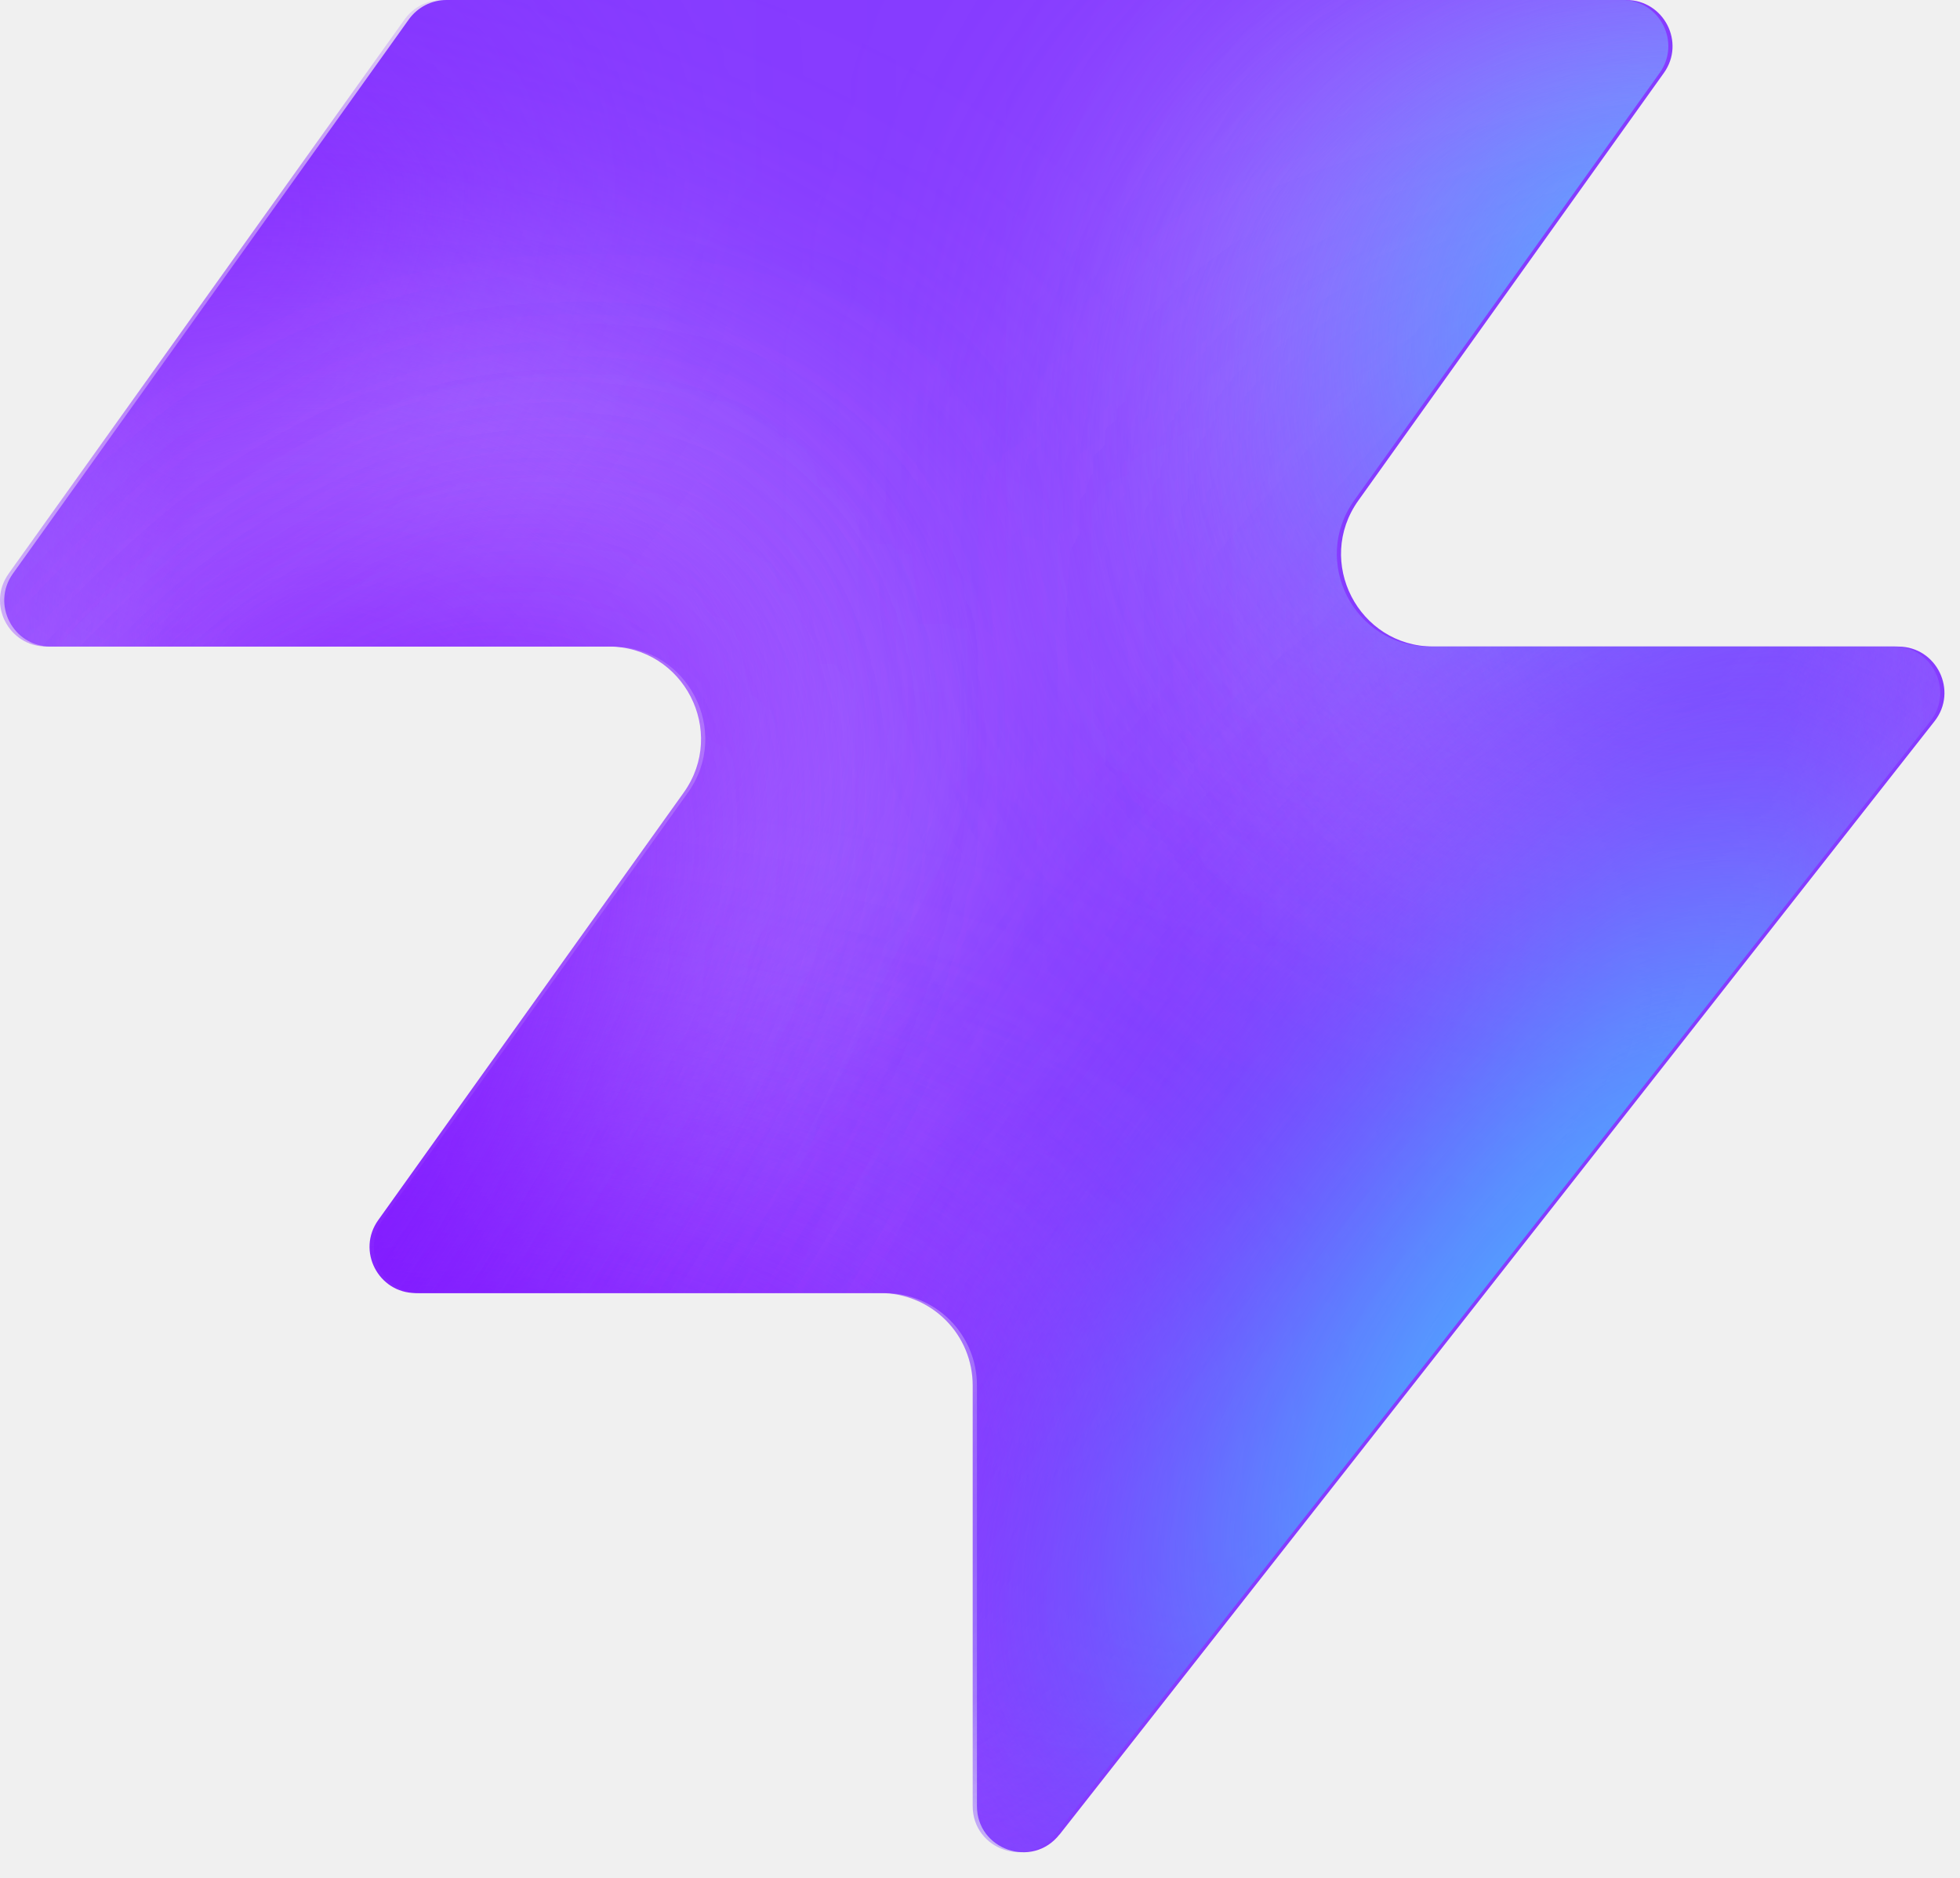
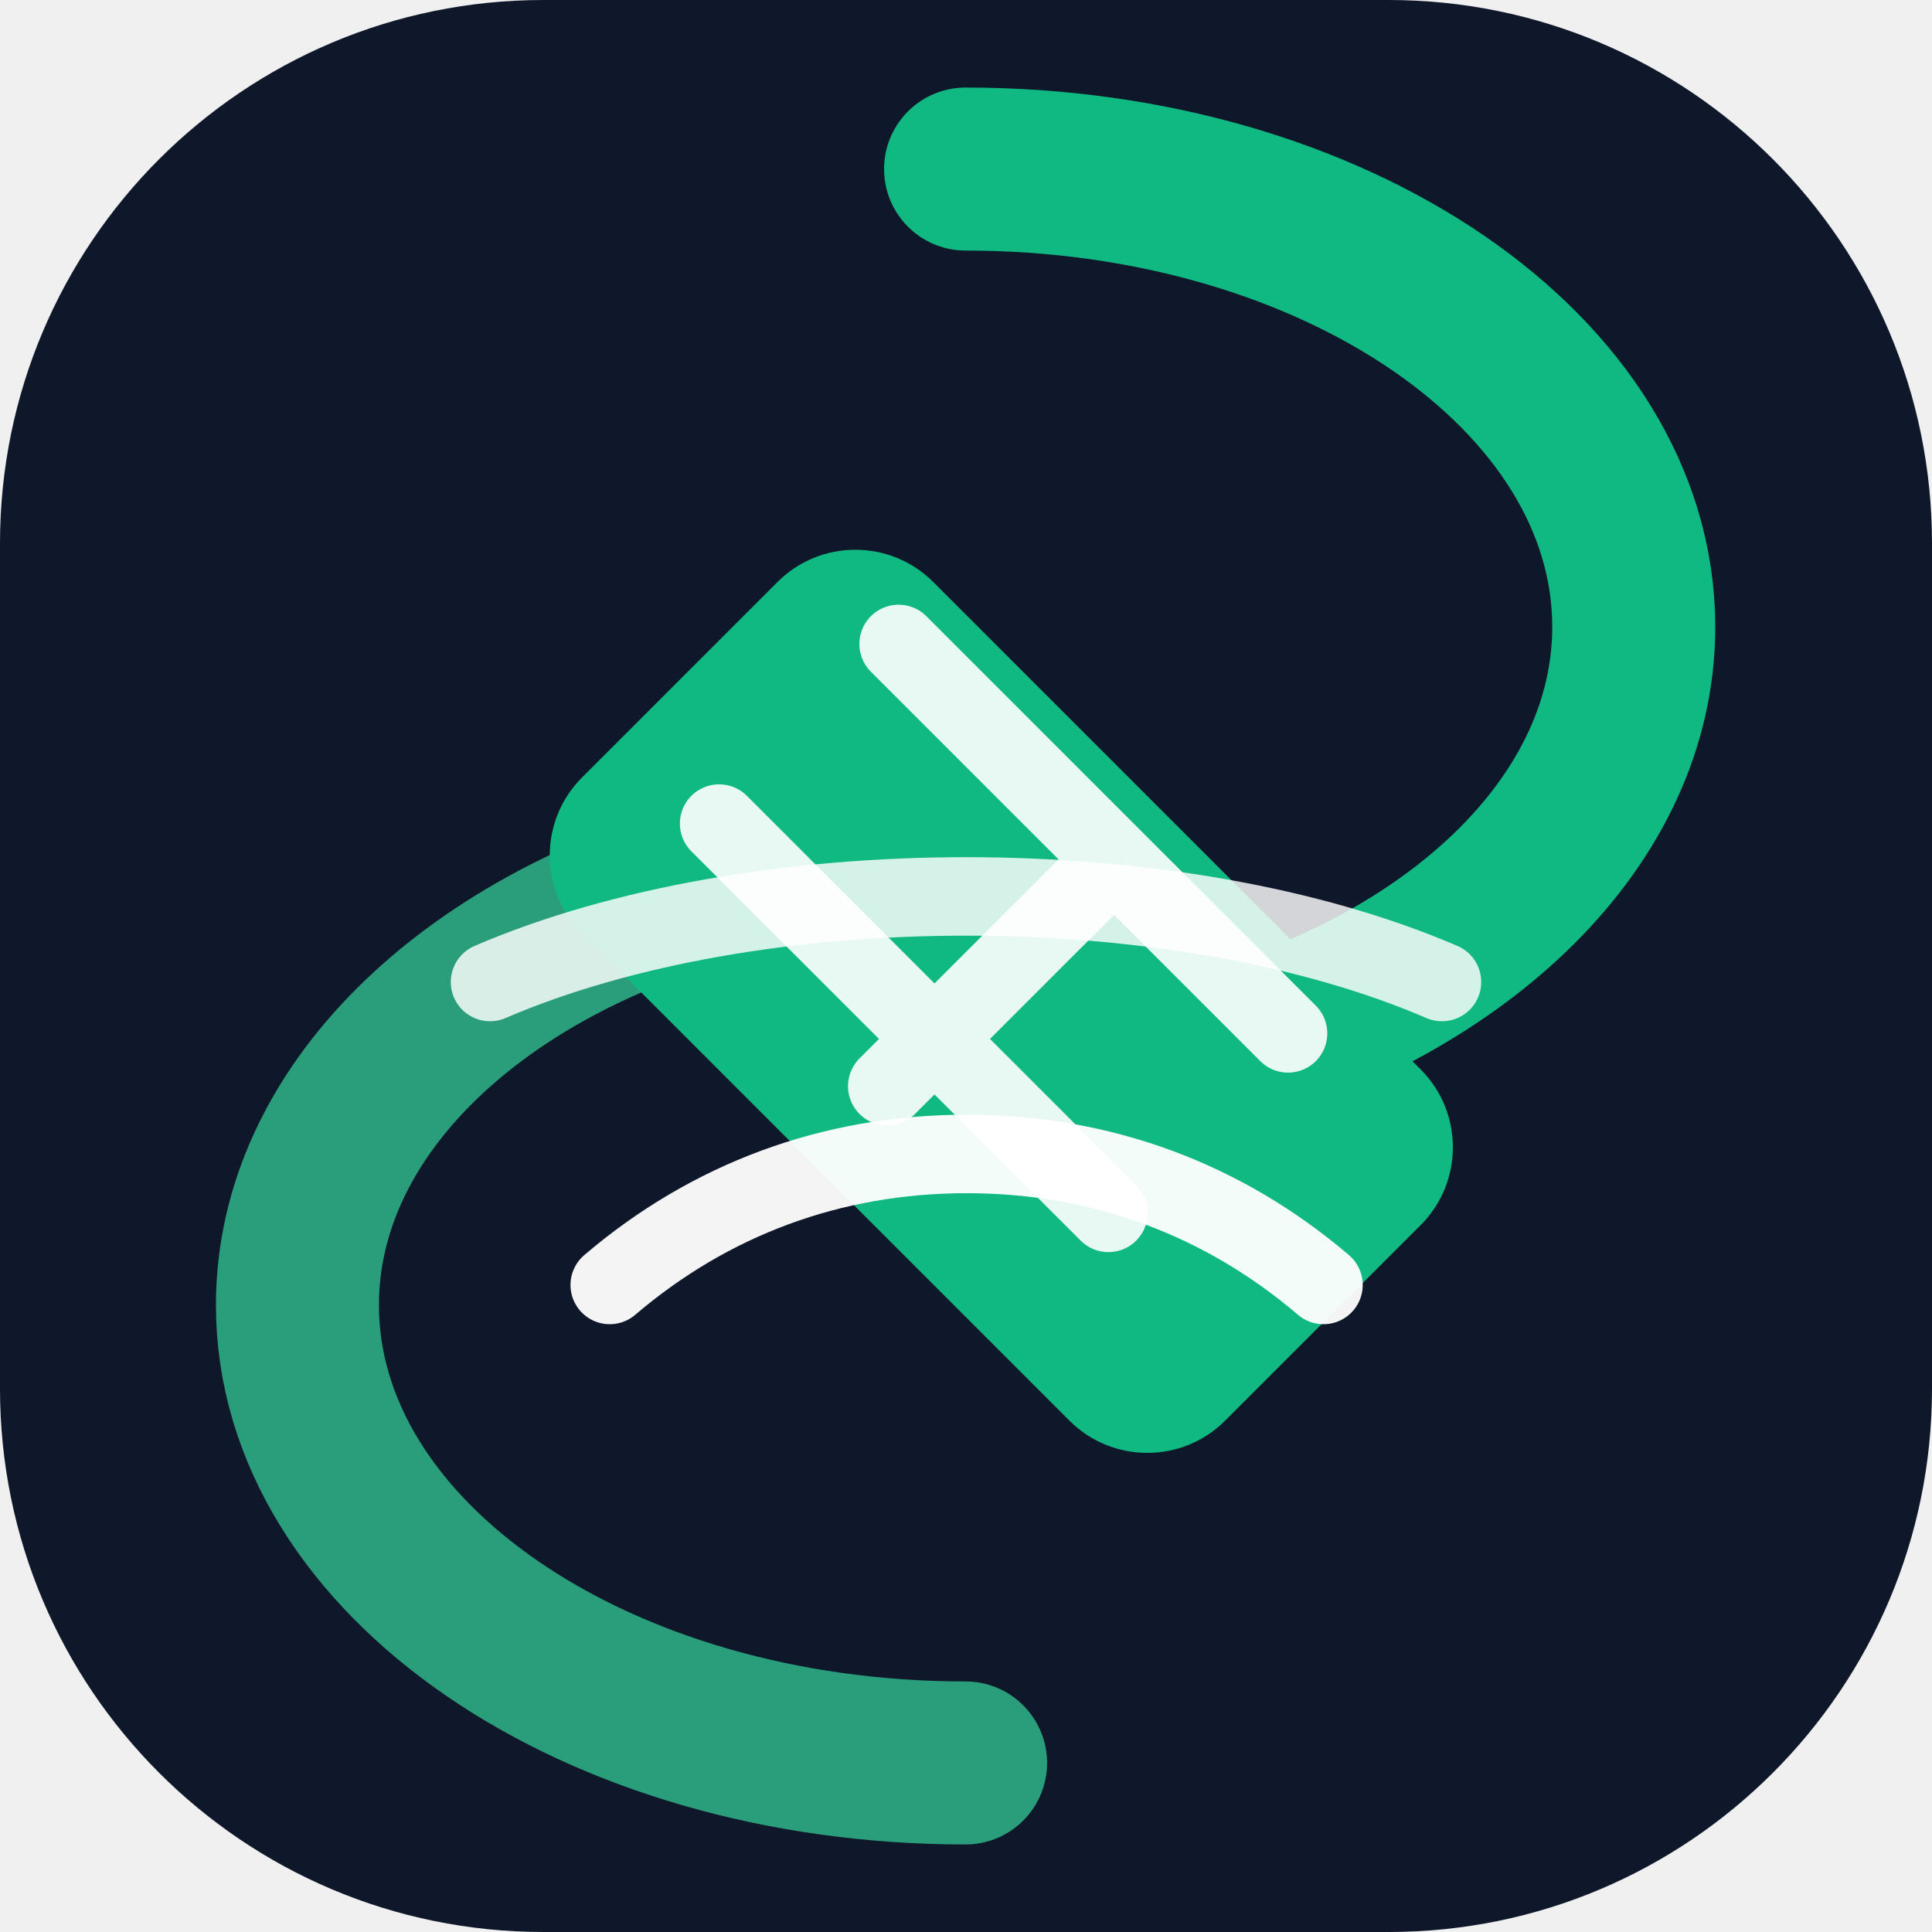
- <svg xmlns="http://www.w3.org/2000/svg" width="48" height="46" fill="none" viewBox="0 0 48 46">
-   <path fill="#863bff" d="M25.946 44.938c-.664.845-2.021.375-2.021-.698V33.937a2.26 2.26 0 0 0-2.262-2.262H10.287c-.92 0-1.456-1.04-.92-1.788l7.48-10.471c1.07-1.497 0-3.578-1.842-3.578H1.237c-.92 0-1.456-1.04-.92-1.788L10.013.474c.214-.297.556-.474.92-.474h28.894c.92 0 1.456 1.04.92 1.788l-7.48 10.471c-1.07 1.498 0 3.579 1.842 3.579h11.377c.943 0 1.473 1.088.89 1.83L25.947 44.94z" style="fill:#863bff;fill:color(display-p3 .525 .23 1);fill-opacity:1" />
-   <mask id="a" width="48" height="46" x="0" y="0" maskUnits="userSpaceOnUse" style="mask-type:alpha">
-     <path fill="#000" d="M25.842 44.938c-.664.844-2.021.375-2.021-.698V33.937a2.26 2.26 0 0 0-2.262-2.262H10.183c-.92 0-1.456-1.04-.92-1.788l7.48-10.471c1.07-1.498 0-3.579-1.842-3.579H1.133c-.92 0-1.456-1.04-.92-1.787L9.91.473c.214-.297.556-.474.92-.474h28.894c.92 0 1.456 1.04.92 1.788l-7.48 10.471c-1.07 1.498 0 3.578 1.842 3.578h11.377c.943 0 1.473 1.088.89 1.832L25.843 44.94z" style="fill:#000;fill-opacity:1" />
-   </mask>
-   <g mask="url(#a)">
-     <g filter="url(#b)">
-       <ellipse cx="5.508" cy="14.704" fill="#ede6ff" rx="5.508" ry="14.704" style="fill:#ede6ff;fill:color(display-p3 .927 .903 1);fill-opacity:1" transform="matrix(.00324 1 1 -.00324 -4.47 31.516)" />
-     </g>
-     <g filter="url(#c)">
-       <ellipse cx="10.399" cy="29.851" fill="#ede6ff" rx="10.399" ry="29.851" style="fill:#ede6ff;fill:color(display-p3 .927 .903 1);fill-opacity:1" transform="matrix(.00324 1 1 -.00324 -39.328 7.883)" />
-     </g>
-     <g filter="url(#d)">
-       <ellipse cx="5.508" cy="30.487" fill="#7e14ff" rx="5.508" ry="30.487" style="fill:#7e14ff;fill:color(display-p3 .492 .077 1);fill-opacity:1" transform="rotate(89.814 -25.913 -14.639)scale(1 -1)" />
-     </g>
-     <g filter="url(#e)">
-       <ellipse cx="5.508" cy="30.599" fill="#7e14ff" rx="5.508" ry="30.599" style="fill:#7e14ff;fill:color(display-p3 .492 .077 1);fill-opacity:1" transform="rotate(89.814 -32.644 -3.334)scale(1 -1)" />
-     </g>
-     <g filter="url(#f)">
-       <ellipse cx="5.508" cy="30.599" fill="#7e14ff" rx="5.508" ry="30.599" style="fill:#7e14ff;fill:color(display-p3 .492 .077 1);fill-opacity:1" transform="matrix(.00324 1 1 -.00324 -34.34 30.47)" />
-     </g>
-     <g filter="url(#g)">
-       <ellipse cx="14.072" cy="22.078" fill="#ede6ff" rx="14.072" ry="22.078" style="fill:#ede6ff;fill:color(display-p3 .927 .903 1);fill-opacity:1" transform="rotate(93.35 24.506 48.493)scale(-1 1)" />
-     </g>
-     <g filter="url(#h)">
-       <ellipse cx="3.47" cy="21.501" fill="#7e14ff" rx="3.47" ry="21.501" style="fill:#7e14ff;fill:color(display-p3 .492 .077 1);fill-opacity:1" transform="rotate(89.009 28.708 47.59)scale(-1 1)" />
-     </g>
-     <g filter="url(#i)">
-       <ellipse cx="3.47" cy="21.501" fill="#7e14ff" rx="3.47" ry="21.501" style="fill:#7e14ff;fill:color(display-p3 .492 .077 1);fill-opacity:1" transform="rotate(89.009 28.708 47.59)scale(-1 1)" />
-     </g>
-     <g filter="url(#j)">
-       <ellipse cx=".387" cy="8.972" fill="#7e14ff" rx="4.407" ry="29.108" style="fill:#7e14ff;fill:color(display-p3 .492 .077 1);fill-opacity:1" transform="rotate(39.51 .387 8.972)" />
-     </g>
-     <g filter="url(#k)">
-       <ellipse cx="47.523" cy="-6.092" fill="#7e14ff" rx="4.407" ry="29.108" style="fill:#7e14ff;fill:color(display-p3 .492 .077 1);fill-opacity:1" transform="rotate(37.892 47.523 -6.092)" />
-     </g>
-     <g filter="url(#l)">
-       <ellipse cx="41.412" cy="6.333" fill="#47bfff" rx="5.971" ry="9.665" style="fill:#47bfff;fill:color(display-p3 .28 .748 1);fill-opacity:1" transform="rotate(37.892 41.412 6.333)" />
-     </g>
-     <g filter="url(#m)">
-       <ellipse cx="-1.879" cy="38.332" fill="#7e14ff" rx="4.407" ry="29.108" style="fill:#7e14ff;fill:color(display-p3 .492 .077 1);fill-opacity:1" transform="rotate(37.892 -1.88 38.332)" />
-     </g>
-     <g filter="url(#n)">
-       <ellipse cx="-1.879" cy="38.332" fill="#7e14ff" rx="4.407" ry="29.108" style="fill:#7e14ff;fill:color(display-p3 .492 .077 1);fill-opacity:1" transform="rotate(37.892 -1.88 38.332)" />
-     </g>
-     <g filter="url(#o)">
-       <ellipse cx="35.651" cy="29.907" fill="#7e14ff" rx="4.407" ry="29.108" style="fill:#7e14ff;fill:color(display-p3 .492 .077 1);fill-opacity:1" transform="rotate(37.892 35.651 29.907)" />
-     </g>
-     <g filter="url(#p)">
-       <ellipse cx="38.418" cy="32.4" fill="#47bfff" rx="5.971" ry="15.297" style="fill:#47bfff;fill:color(display-p3 .28 .748 1);fill-opacity:1" transform="rotate(37.892 38.418 32.4)" />
-     </g>
-   </g>
-   <defs>
-     <filter id="b" width="60.045" height="41.654" x="-19.77" y="16.149" color-interpolation-filters="sRGB" filterUnits="userSpaceOnUse">
-       <feFlood flood-opacity="0" result="BackgroundImageFix" />
-       <feBlend in="SourceGraphic" in2="BackgroundImageFix" result="shape" />
-       <feGaussianBlur result="effect1_foregroundBlur_2002_17158" stdDeviation="7.659" />
-     </filter>
-     <filter id="c" width="90.34" height="51.437" x="-54.613" y="-7.533" color-interpolation-filters="sRGB" filterUnits="userSpaceOnUse">
-       <feFlood flood-opacity="0" result="BackgroundImageFix" />
-       <feBlend in="SourceGraphic" in2="BackgroundImageFix" result="shape" />
-       <feGaussianBlur result="effect1_foregroundBlur_2002_17158" stdDeviation="7.659" />
-     </filter>
-     <filter id="d" width="79.355" height="29.4" x="-49.64" y="2.03" color-interpolation-filters="sRGB" filterUnits="userSpaceOnUse">
-       <feFlood flood-opacity="0" result="BackgroundImageFix" />
-       <feBlend in="SourceGraphic" in2="BackgroundImageFix" result="shape" />
-       <feGaussianBlur result="effect1_foregroundBlur_2002_17158" stdDeviation="4.596" />
-     </filter>
-     <filter id="e" width="79.579" height="29.4" x="-45.045" y="20.029" color-interpolation-filters="sRGB" filterUnits="userSpaceOnUse">
-       <feFlood flood-opacity="0" result="BackgroundImageFix" />
-       <feBlend in="SourceGraphic" in2="BackgroundImageFix" result="shape" />
-       <feGaussianBlur result="effect1_foregroundBlur_2002_17158" stdDeviation="4.596" />
-     </filter>
-     <filter id="f" width="79.579" height="29.4" x="-43.513" y="21.178" color-interpolation-filters="sRGB" filterUnits="userSpaceOnUse">
-       <feFlood flood-opacity="0" result="BackgroundImageFix" />
-       <feBlend in="SourceGraphic" in2="BackgroundImageFix" result="shape" />
-       <feGaussianBlur result="effect1_foregroundBlur_2002_17158" stdDeviation="4.596" />
-     </filter>
-     <filter id="g" width="74.749" height="58.852" x="15.756" y="-17.901" color-interpolation-filters="sRGB" filterUnits="userSpaceOnUse">
-       <feFlood flood-opacity="0" result="BackgroundImageFix" />
-       <feBlend in="SourceGraphic" in2="BackgroundImageFix" result="shape" />
-       <feGaussianBlur result="effect1_foregroundBlur_2002_17158" stdDeviation="7.659" />
-     </filter>
-     <filter id="h" width="61.377" height="25.362" x="23.548" y="2.284" color-interpolation-filters="sRGB" filterUnits="userSpaceOnUse">
-       <feFlood flood-opacity="0" result="BackgroundImageFix" />
-       <feBlend in="SourceGraphic" in2="BackgroundImageFix" result="shape" />
-       <feGaussianBlur result="effect1_foregroundBlur_2002_17158" stdDeviation="4.596" />
-     </filter>
-     <filter id="i" width="61.377" height="25.362" x="23.548" y="2.284" color-interpolation-filters="sRGB" filterUnits="userSpaceOnUse">
-       <feFlood flood-opacity="0" result="BackgroundImageFix" />
-       <feBlend in="SourceGraphic" in2="BackgroundImageFix" result="shape" />
-       <feGaussianBlur result="effect1_foregroundBlur_2002_17158" stdDeviation="4.596" />
-     </filter>
-     <filter id="j" width="56.045" height="63.649" x="-27.636" y="-22.853" color-interpolation-filters="sRGB" filterUnits="userSpaceOnUse">
-       <feFlood flood-opacity="0" result="BackgroundImageFix" />
-       <feBlend in="SourceGraphic" in2="BackgroundImageFix" result="shape" />
-       <feGaussianBlur result="effect1_foregroundBlur_2002_17158" stdDeviation="4.596" />
-     </filter>
-     <filter id="k" width="54.814" height="64.646" x="20.116" y="-38.415" color-interpolation-filters="sRGB" filterUnits="userSpaceOnUse">
-       <feFlood flood-opacity="0" result="BackgroundImageFix" />
-       <feBlend in="SourceGraphic" in2="BackgroundImageFix" result="shape" />
-       <feGaussianBlur result="effect1_foregroundBlur_2002_17158" stdDeviation="4.596" />
-     </filter>
-     <filter id="l" width="33.541" height="35.313" x="24.641" y="-11.323" color-interpolation-filters="sRGB" filterUnits="userSpaceOnUse">
-       <feFlood flood-opacity="0" result="BackgroundImageFix" />
-       <feBlend in="SourceGraphic" in2="BackgroundImageFix" result="shape" />
-       <feGaussianBlur result="effect1_foregroundBlur_2002_17158" stdDeviation="4.596" />
-     </filter>
-     <filter id="m" width="54.814" height="64.646" x="-29.286" y="6.009" color-interpolation-filters="sRGB" filterUnits="userSpaceOnUse">
-       <feFlood flood-opacity="0" result="BackgroundImageFix" />
-       <feBlend in="SourceGraphic" in2="BackgroundImageFix" result="shape" />
-       <feGaussianBlur result="effect1_foregroundBlur_2002_17158" stdDeviation="4.596" />
-     </filter>
-     <filter id="n" width="54.814" height="64.646" x="-29.286" y="6.009" color-interpolation-filters="sRGB" filterUnits="userSpaceOnUse">
-       <feFlood flood-opacity="0" result="BackgroundImageFix" />
-       <feBlend in="SourceGraphic" in2="BackgroundImageFix" result="shape" />
-       <feGaussianBlur result="effect1_foregroundBlur_2002_17158" stdDeviation="4.596" />
-     </filter>
-     <filter id="o" width="54.814" height="64.646" x="8.244" y="-2.416" color-interpolation-filters="sRGB" filterUnits="userSpaceOnUse">
-       <feFlood flood-opacity="0" result="BackgroundImageFix" />
-       <feBlend in="SourceGraphic" in2="BackgroundImageFix" result="shape" />
-       <feGaussianBlur result="effect1_foregroundBlur_2002_17158" stdDeviation="4.596" />
-     </filter>
-     <filter id="p" width="39.409" height="43.623" x="18.713" y="10.588" color-interpolation-filters="sRGB" filterUnits="userSpaceOnUse">
-       <feFlood flood-opacity="0" result="BackgroundImageFix" />
-       <feBlend in="SourceGraphic" in2="BackgroundImageFix" result="shape" />
-       <feGaussianBlur result="effect1_foregroundBlur_2002_17158" stdDeviation="4.596" />
-     </filter>
-   </defs>
+ <svg xmlns="http://www.w3.org/2000/svg" viewBox="0 0 64 64" fill="none">
+   <rect width="64" height="64" rx="18" fill="#0f172a" />
+   <path d="M31.986 5.6c12.237 0 22.134 6.774 22.134 15.168 0 6.367-5.716 11.812-13.82 14.066" stroke="#10b981" stroke-width="5.4" stroke-linecap="round" />
+   <path d="M31.986 58.4c-12.236 0-22.133-6.774-22.133-15.168 0-6.367 5.715-11.812 13.819-14.066" stroke="#34d399" stroke-width="5.4" stroke-linecap="round" opacity=".72" />
+   <path d="M30.91 19.275 47.064 35.43c1.419 1.418 1.419 3.731 0 5.15L40.58 47.064c-1.418 1.419-3.731 1.419-5.15 0L19.276 30.91c-1.419-1.418-1.419-3.731 0-5.15l6.484-6.484c1.418-1.419 3.731-1.419 5.15 0Z" fill="#10b981" />
+   <path d="m29.768 21.332 12.9 12.9M23.822 27.282l12.896 12.896M29.391 35.982l6.591-6.591" stroke="#fff" stroke-width="2.6" stroke-linecap="round" opacity=".9" />
+   <path d="M20.198 42.566c3.31-2.824 7.335-4.34 11.822-4.34s8.512 1.516 11.822 4.34" stroke="#fff" stroke-width="2.6" stroke-linecap="round" opacity=".95" />
+   <path d="M16.233 32.53c8.775-3.78 22.759-3.78 31.534 0" stroke="#fff" stroke-width="2.6" stroke-linecap="round" opacity=".82" />
</svg>
